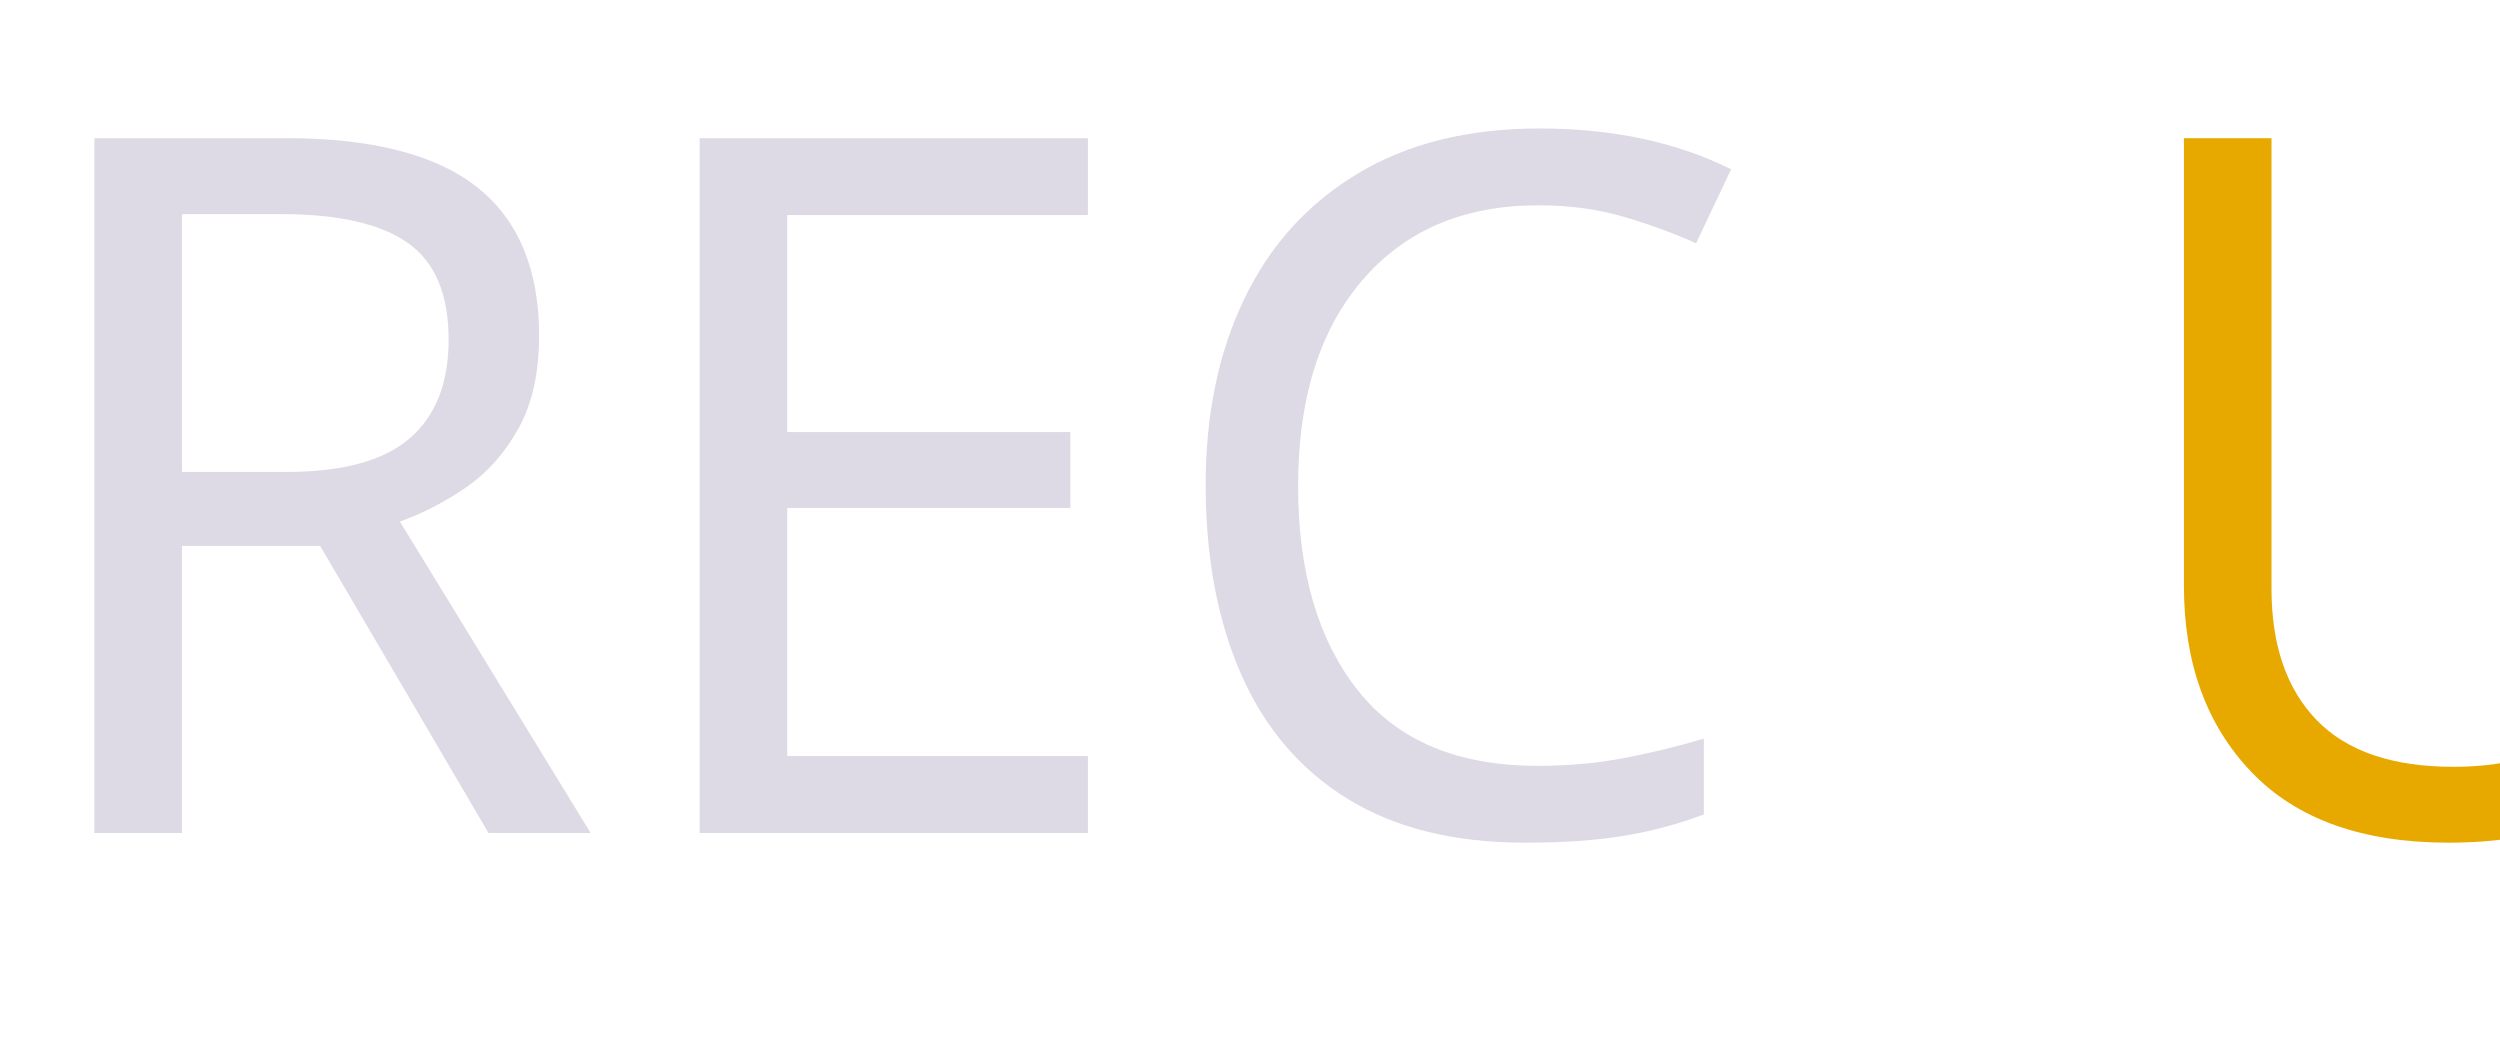
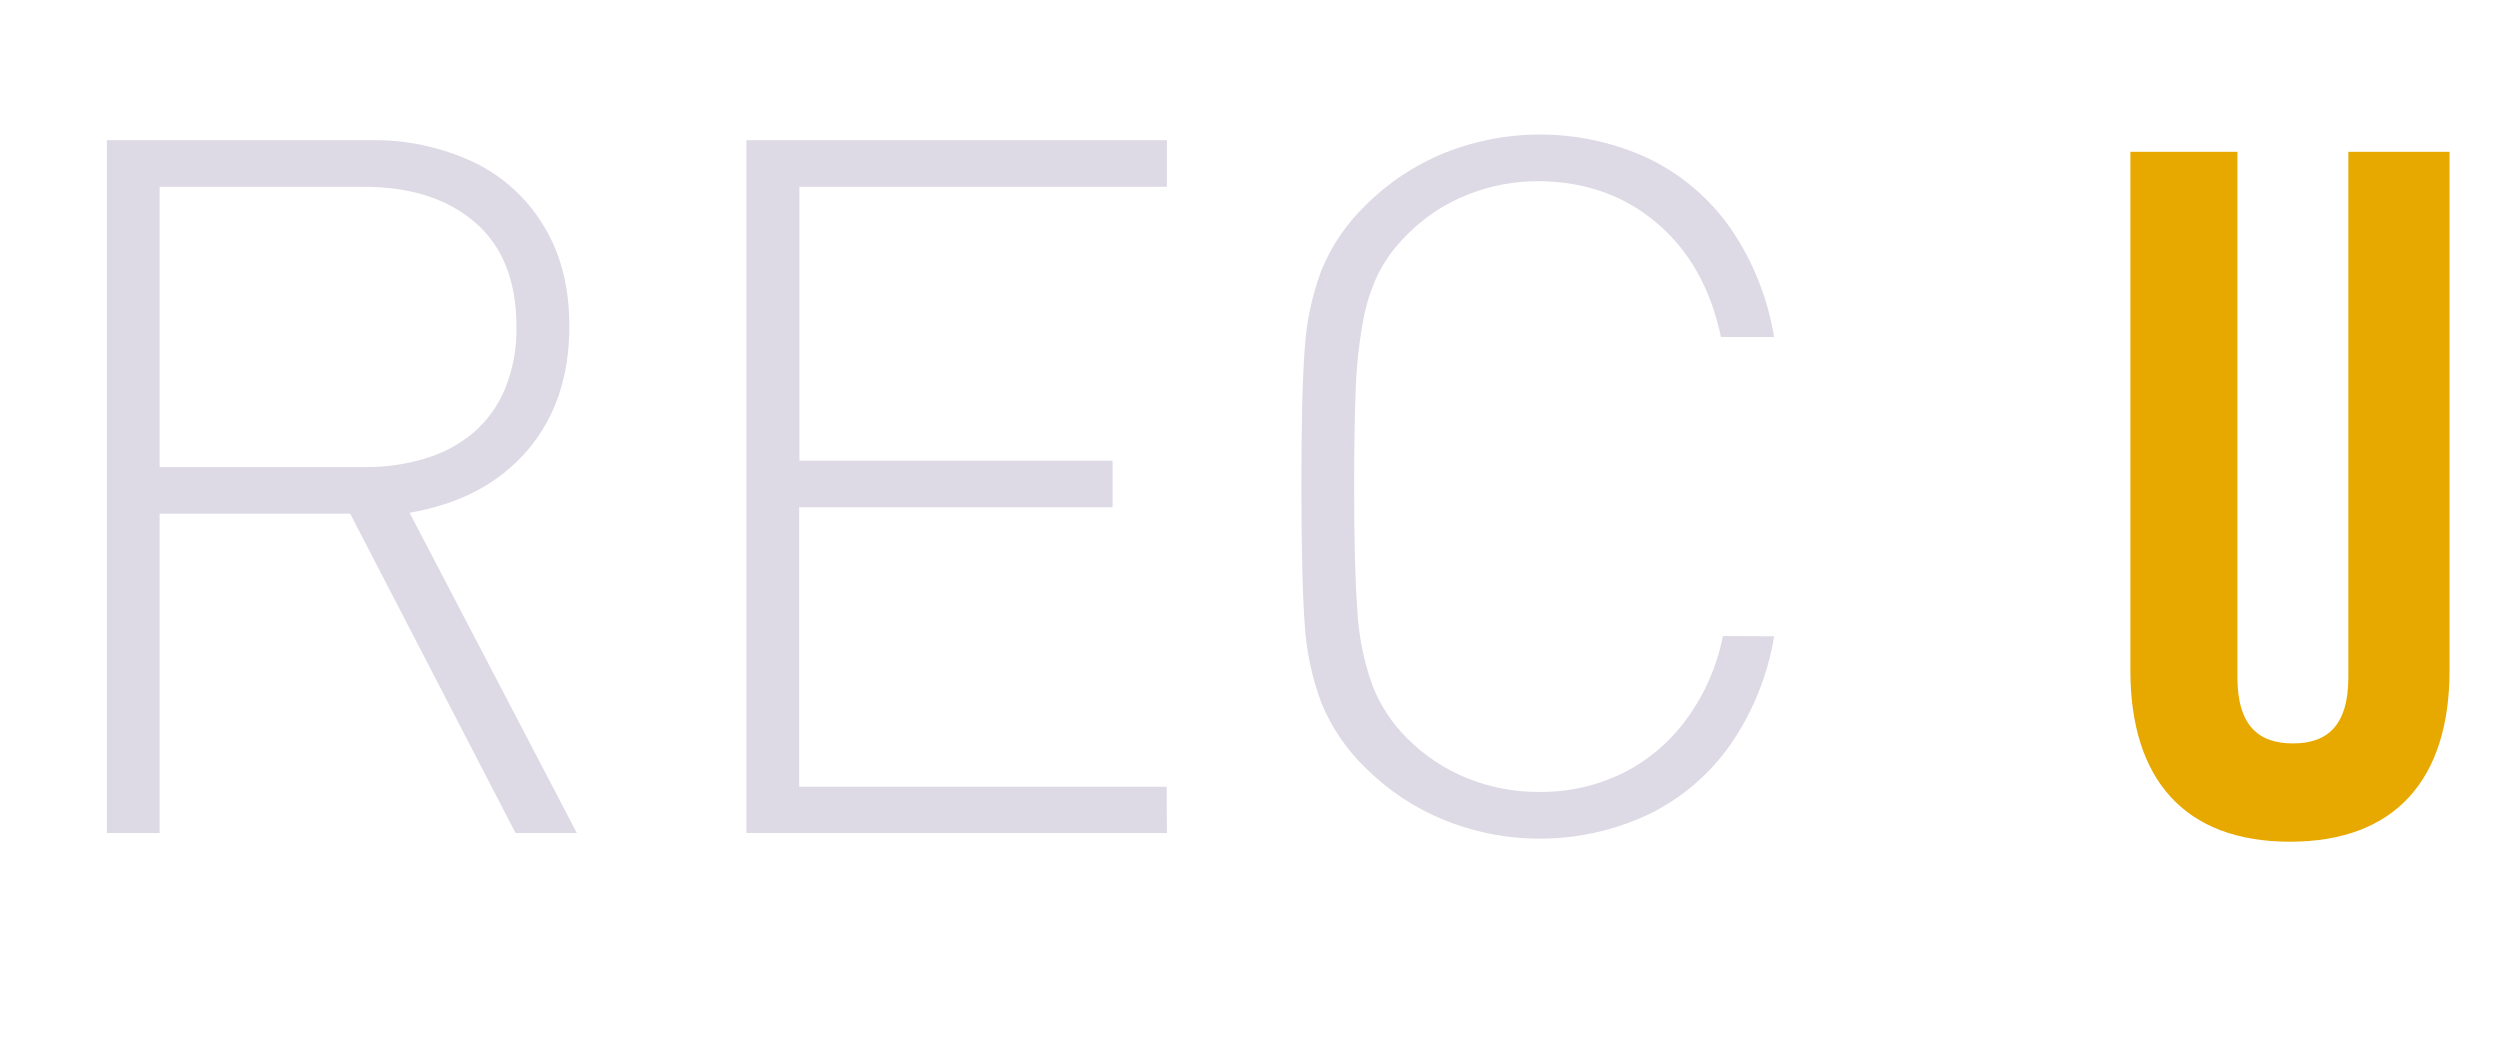
- <svg xmlns="http://www.w3.org/2000/svg" viewBox="0 0 483 205.26">
+ <svg xmlns="http://www.w3.org/2000/svg" id="Calque_1" data-name="Calque 1" viewBox="0 0 483 205.26">
  <defs>
-     <style>.cls-1{font-size:188px;font-family:DIN-Light, DIN Light;}.cls-2{fill:#dddae5;}.cls-3{fill:#e7a900;font-family:BebasNeue, Bebas Neue;}</style>
+     <style>.cls-1{isolation:isolate;}.cls-2{fill:#dddae5;}.cls-3{fill:#e7a900;}</style>
  </defs>
  <g id="Calque_2" data-name="Calque 2">
-     <g id="Calque_1-2" data-name="Calque 1">
-       <text class="cls-1" transform="translate(0 160.93)">
-         <tspan class="cls-2">REC</tspan>
-         <tspan x="357.09" y="0"> </tspan>
-         <tspan class="cls-3" x="405.01" y="0">U</tspan>
-       </text>
+     <g id="Calque_1-2" data-name="Calque 1-2">
+       <g class="cls-1">
+         <g class="cls-1">
+           <path class="cls-2" d="M111.44,160.93H99.6L67.65,99.24H30.84v61.69H20.65V27.09H71.6a44.94,44.94,0,0,1,19.78,4.18A31.73,31.73,0,0,1,105,43.57q5,8.11,5,19.41,0,14.68-8.21,24.15T79.13,99.06ZM99.78,63.17q0-13.32-8-20.2T70.32,36.09H30.84V90.25H70.32a39.8,39.8,0,0,0,11.93-1.7,26,26,0,0,0,9.27-5,22.74,22.74,0,0,0,6.06-8.45A30.05,30.05,0,0,0,99.78,63.17Z" />
+           <path class="cls-2" d="M225.45,160.93H144.21V27.09h81.24v9h-71V89h60.5v9H154.4v54h71Z" />
+           <path class="cls-2" d="M342.77,122.93a51.66,51.66,0,0,1-8.45,20.93,41.4,41.4,0,0,1-15.83,13.49,49.35,49.35,0,0,1-39.43,1.1,46.12,46.12,0,0,1-15.24-10.1,36.75,36.75,0,0,1-8.53-12.57,52.5,52.5,0,0,1-3.22-15.15q-.63-8.53-.64-26.62t.64-26.62a52.5,52.5,0,0,1,3.22-15.15,36.85,36.85,0,0,1,8.53-12.57A46.15,46.15,0,0,1,279,29.57a49.78,49.78,0,0,1,39.61,1.1,41.2,41.2,0,0,1,15.74,13.45,51.77,51.77,0,0,1,8.4,21H332.49q-2.94-14-12.35-22T297.33,35a37.15,37.15,0,0,0-13.72,2.58,33.81,33.81,0,0,0-11.71,7.71,29.66,29.66,0,0,0-5.55,7.43,36.21,36.21,0,0,0-3.08,9.73,91.73,91.73,0,0,0-1.37,13.4q-.28,7.53-.28,18.18,0,15.88.64,24.19a50.9,50.9,0,0,0,2.85,14.09,29.38,29.38,0,0,0,6.79,10.37,34.49,34.49,0,0,0,11.66,7.71A36.45,36.45,0,0,0,297.33,153a35.84,35.84,0,0,0,16.2-3.63,34,34,0,0,0,12.39-10.56,40.1,40.1,0,0,0,6.94-15.92Z" />
+         </g>
+         <g class="cls-1">
+           <path class="cls-3" d="M432.27,29.33V130.85c0,9.4,4.14,12.78,10.72,12.78s10.71-3.38,10.71-12.78V29.33h19.55v100.2c0,21.06-10.52,33.09-30.83,33.09s-30.83-12-30.83-33.09V29.33Z" />
+         </g>
+       </g>
    </g>
  </g>
</svg>
